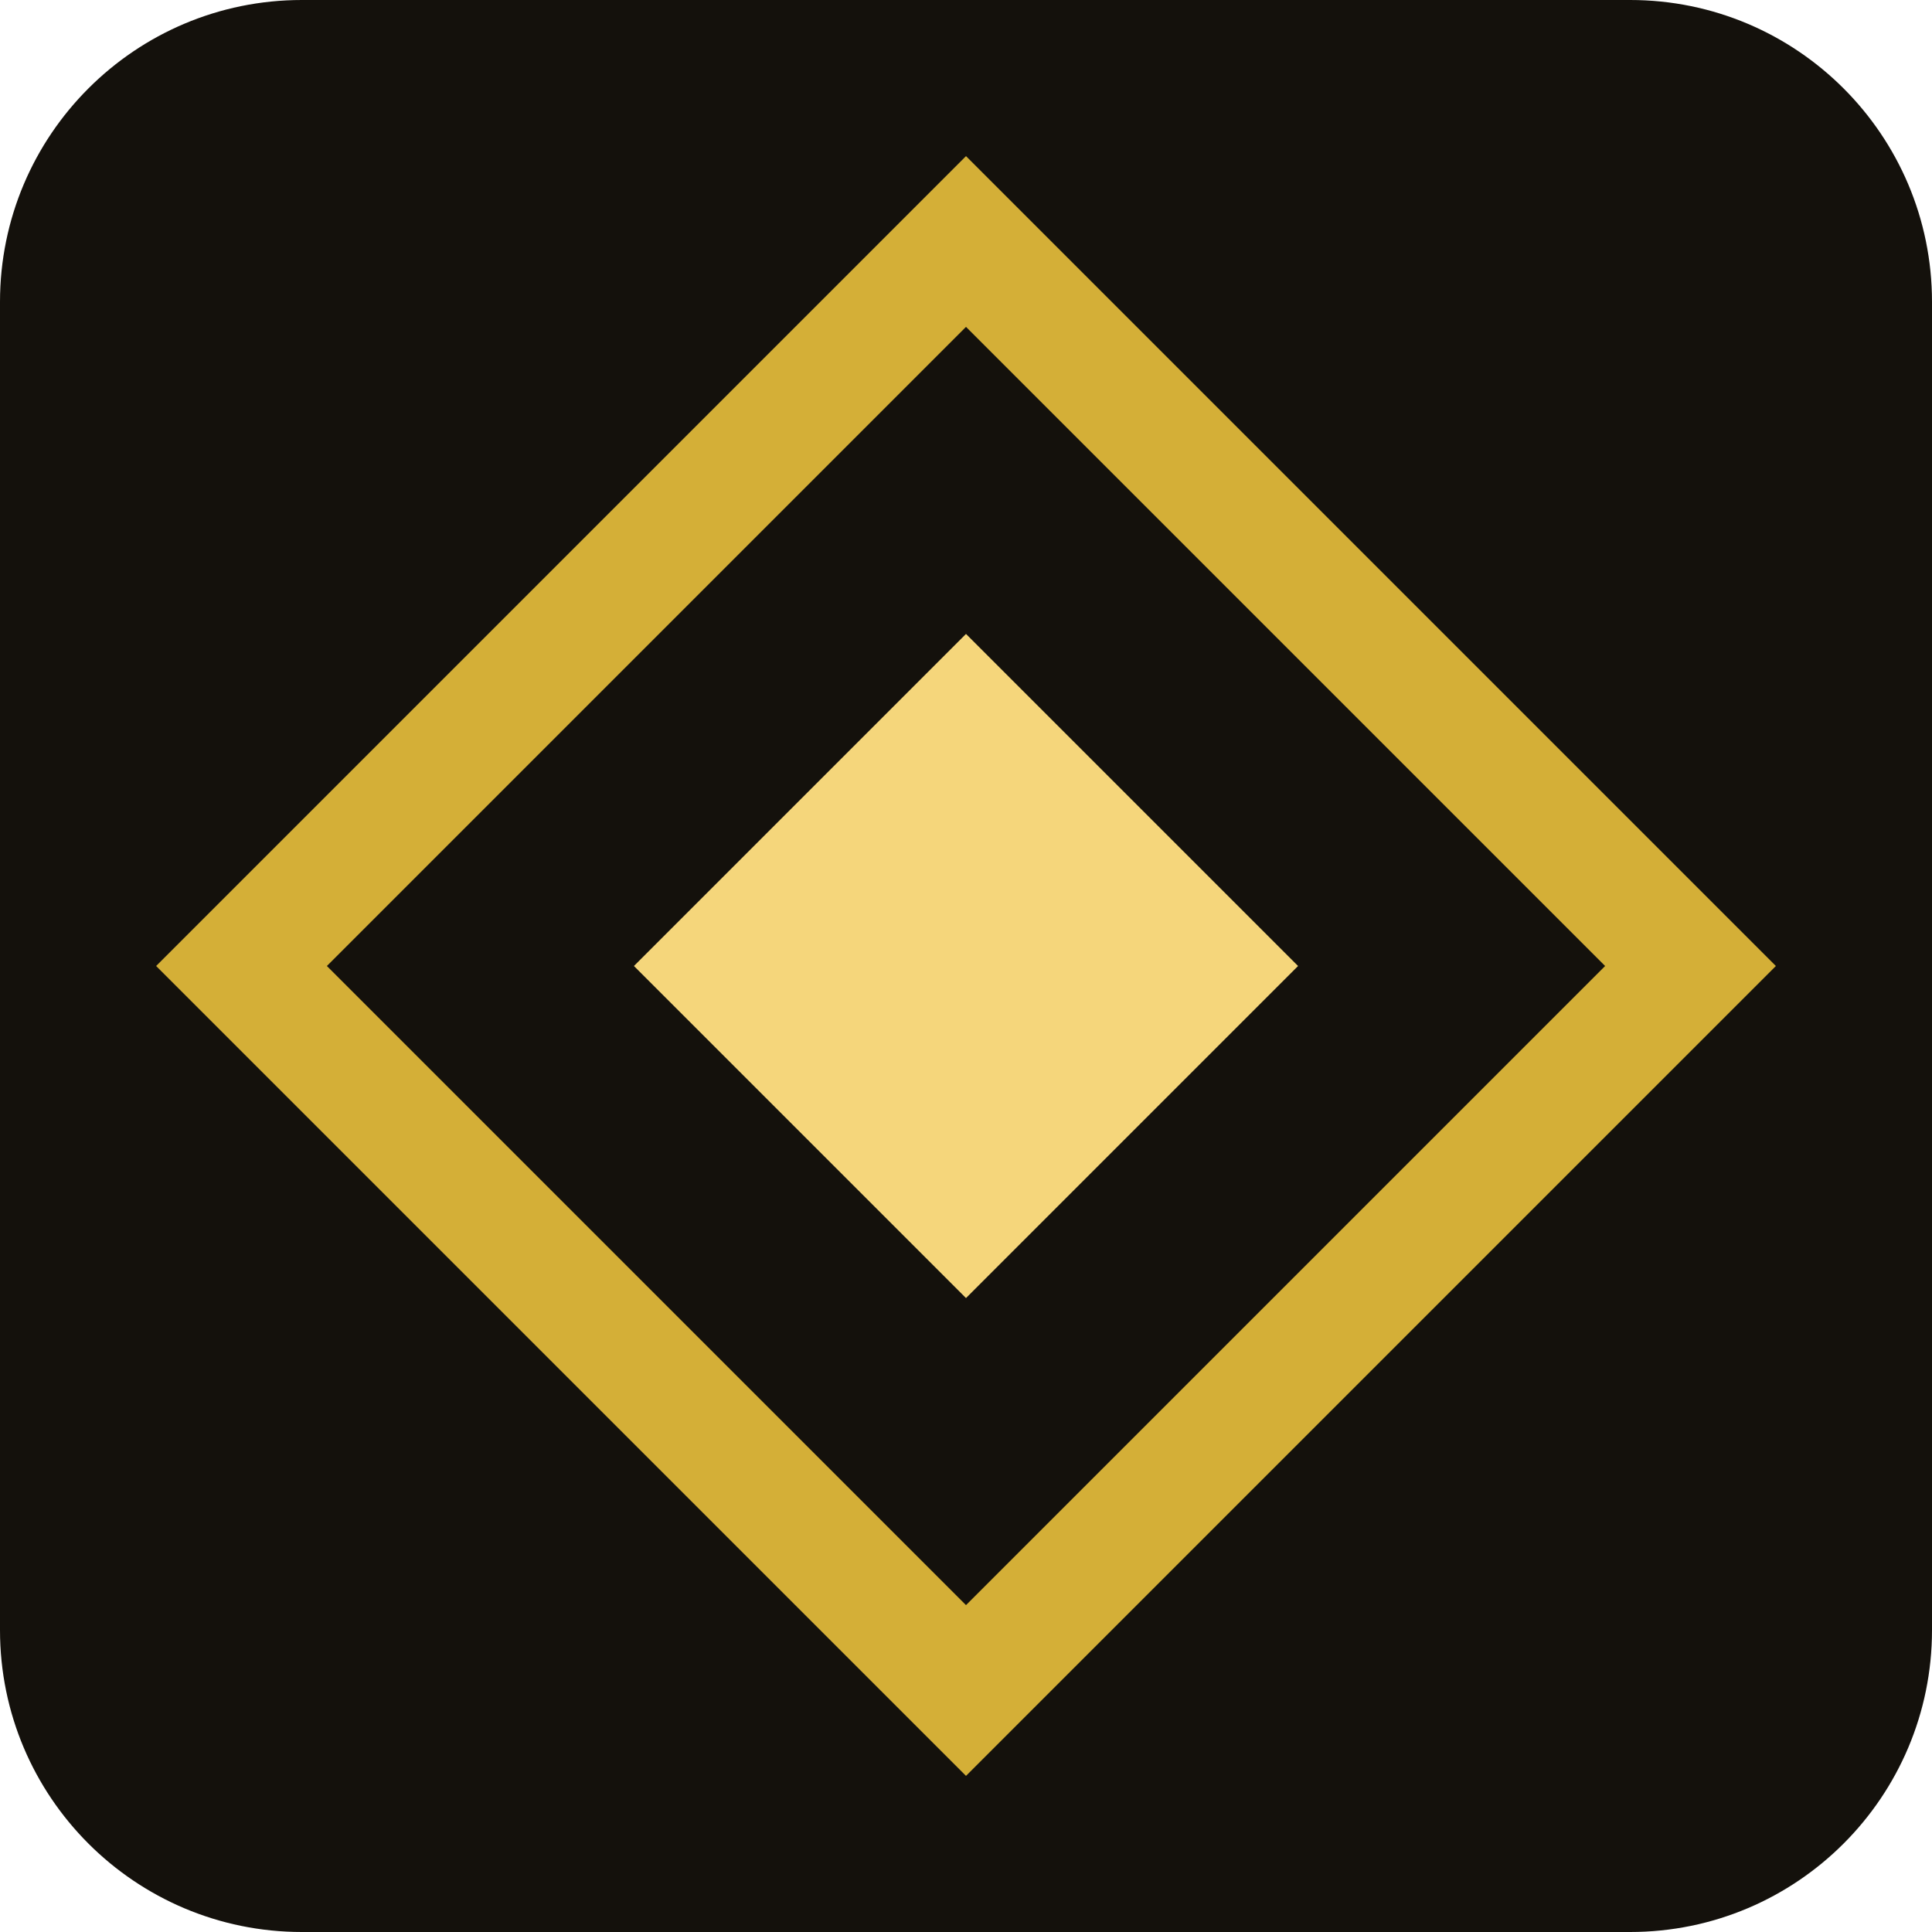
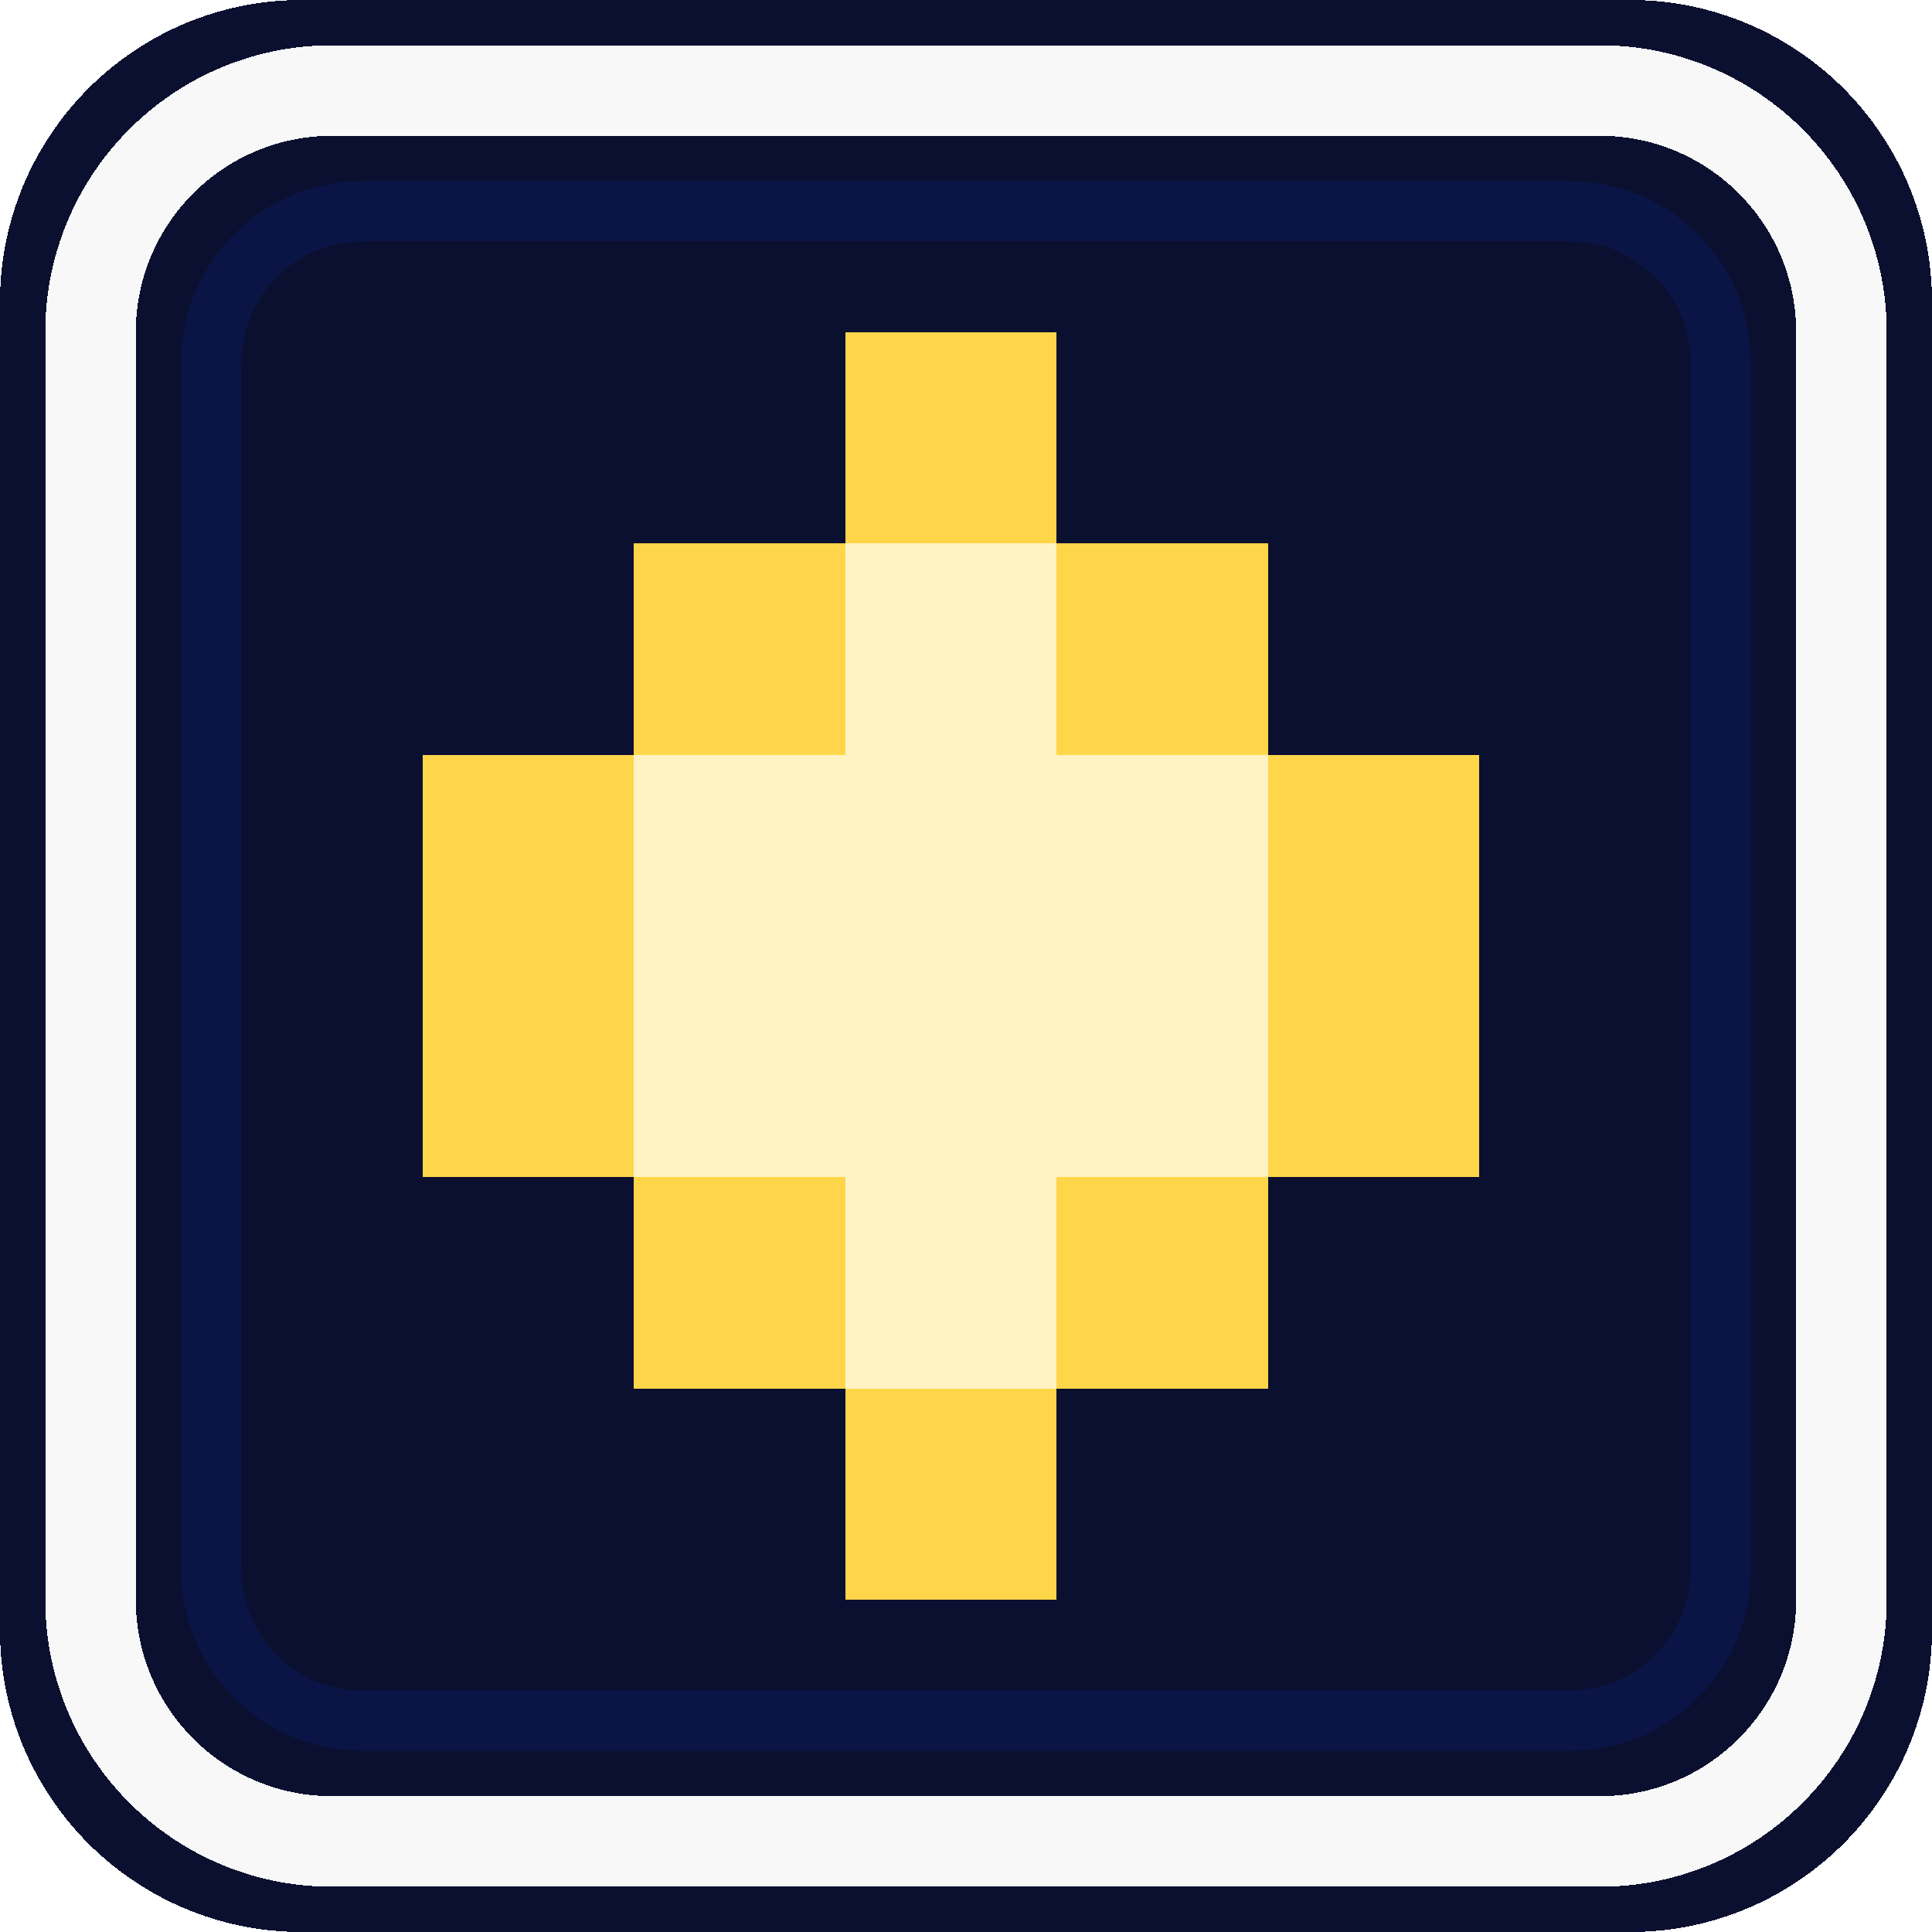
- <svg xmlns="http://www.w3.org/2000/svg" viewBox="0 0 64 64">
-   <rect width="64" height="64" rx="10" fill="#14110c" />
-   <path d="M32 8 L56 32 L32 56 L8 32 Z" fill="none" stroke="#d4af37" stroke-width="4" />
-   <path d="M32 21 L43 32 L32 43 L21 32 Z" fill="#f5d67b" />
+ <svg xmlns="http://www.w3.org/2000/svg" viewBox="0 0 64 64" shape-rendering="crispEdges">
+   <rect width="64" height="64" rx="10" fill="#0b1030" />
+   <rect x="3" y="3" width="58" height="58" rx="8" fill="none" stroke="#f8f8f8" stroke-width="3" />
+   <rect x="7" y="7" width="50" height="50" rx="5" fill="none" stroke="#0a1445" stroke-width="2" />
+   <rect x="28" y="11" width="7" height="7" fill="#ffd54a" />
+   <rect x="21" y="18" width="7" height="7" fill="#ffd54a" />
+   <rect x="28" y="18" width="7" height="7" fill="#fff3c4" />
+   <rect x="35" y="18" width="7" height="7" fill="#ffd54a" />
+   <rect x="14" y="25" width="7" height="7" fill="#ffd54a" />
+   <rect x="21" y="25" width="7" height="7" fill="#fff3c4" />
+   <rect x="28" y="25" width="7" height="7" fill="#fff3c4" />
+   <rect x="35" y="25" width="7" height="7" fill="#fff3c4" />
+   <rect x="42" y="25" width="7" height="7" fill="#ffd54a" />
+   <rect x="14" y="32" width="7" height="7" fill="#ffd54a" />
+   <rect x="21" y="32" width="7" height="7" fill="#fff3c4" />
+   <rect x="28" y="32" width="7" height="7" fill="#fff3c4" />
+   <rect x="35" y="32" width="7" height="7" fill="#fff3c4" />
+   <rect x="42" y="32" width="7" height="7" fill="#ffd54a" />
+   <rect x="21" y="39" width="7" height="7" fill="#ffd54a" />
+   <rect x="28" y="39" width="7" height="7" fill="#fff3c4" />
+   <rect x="35" y="39" width="7" height="7" fill="#ffd54a" />
+   <rect x="28" y="46" width="7" height="7" fill="#ffd54a" />
</svg>
